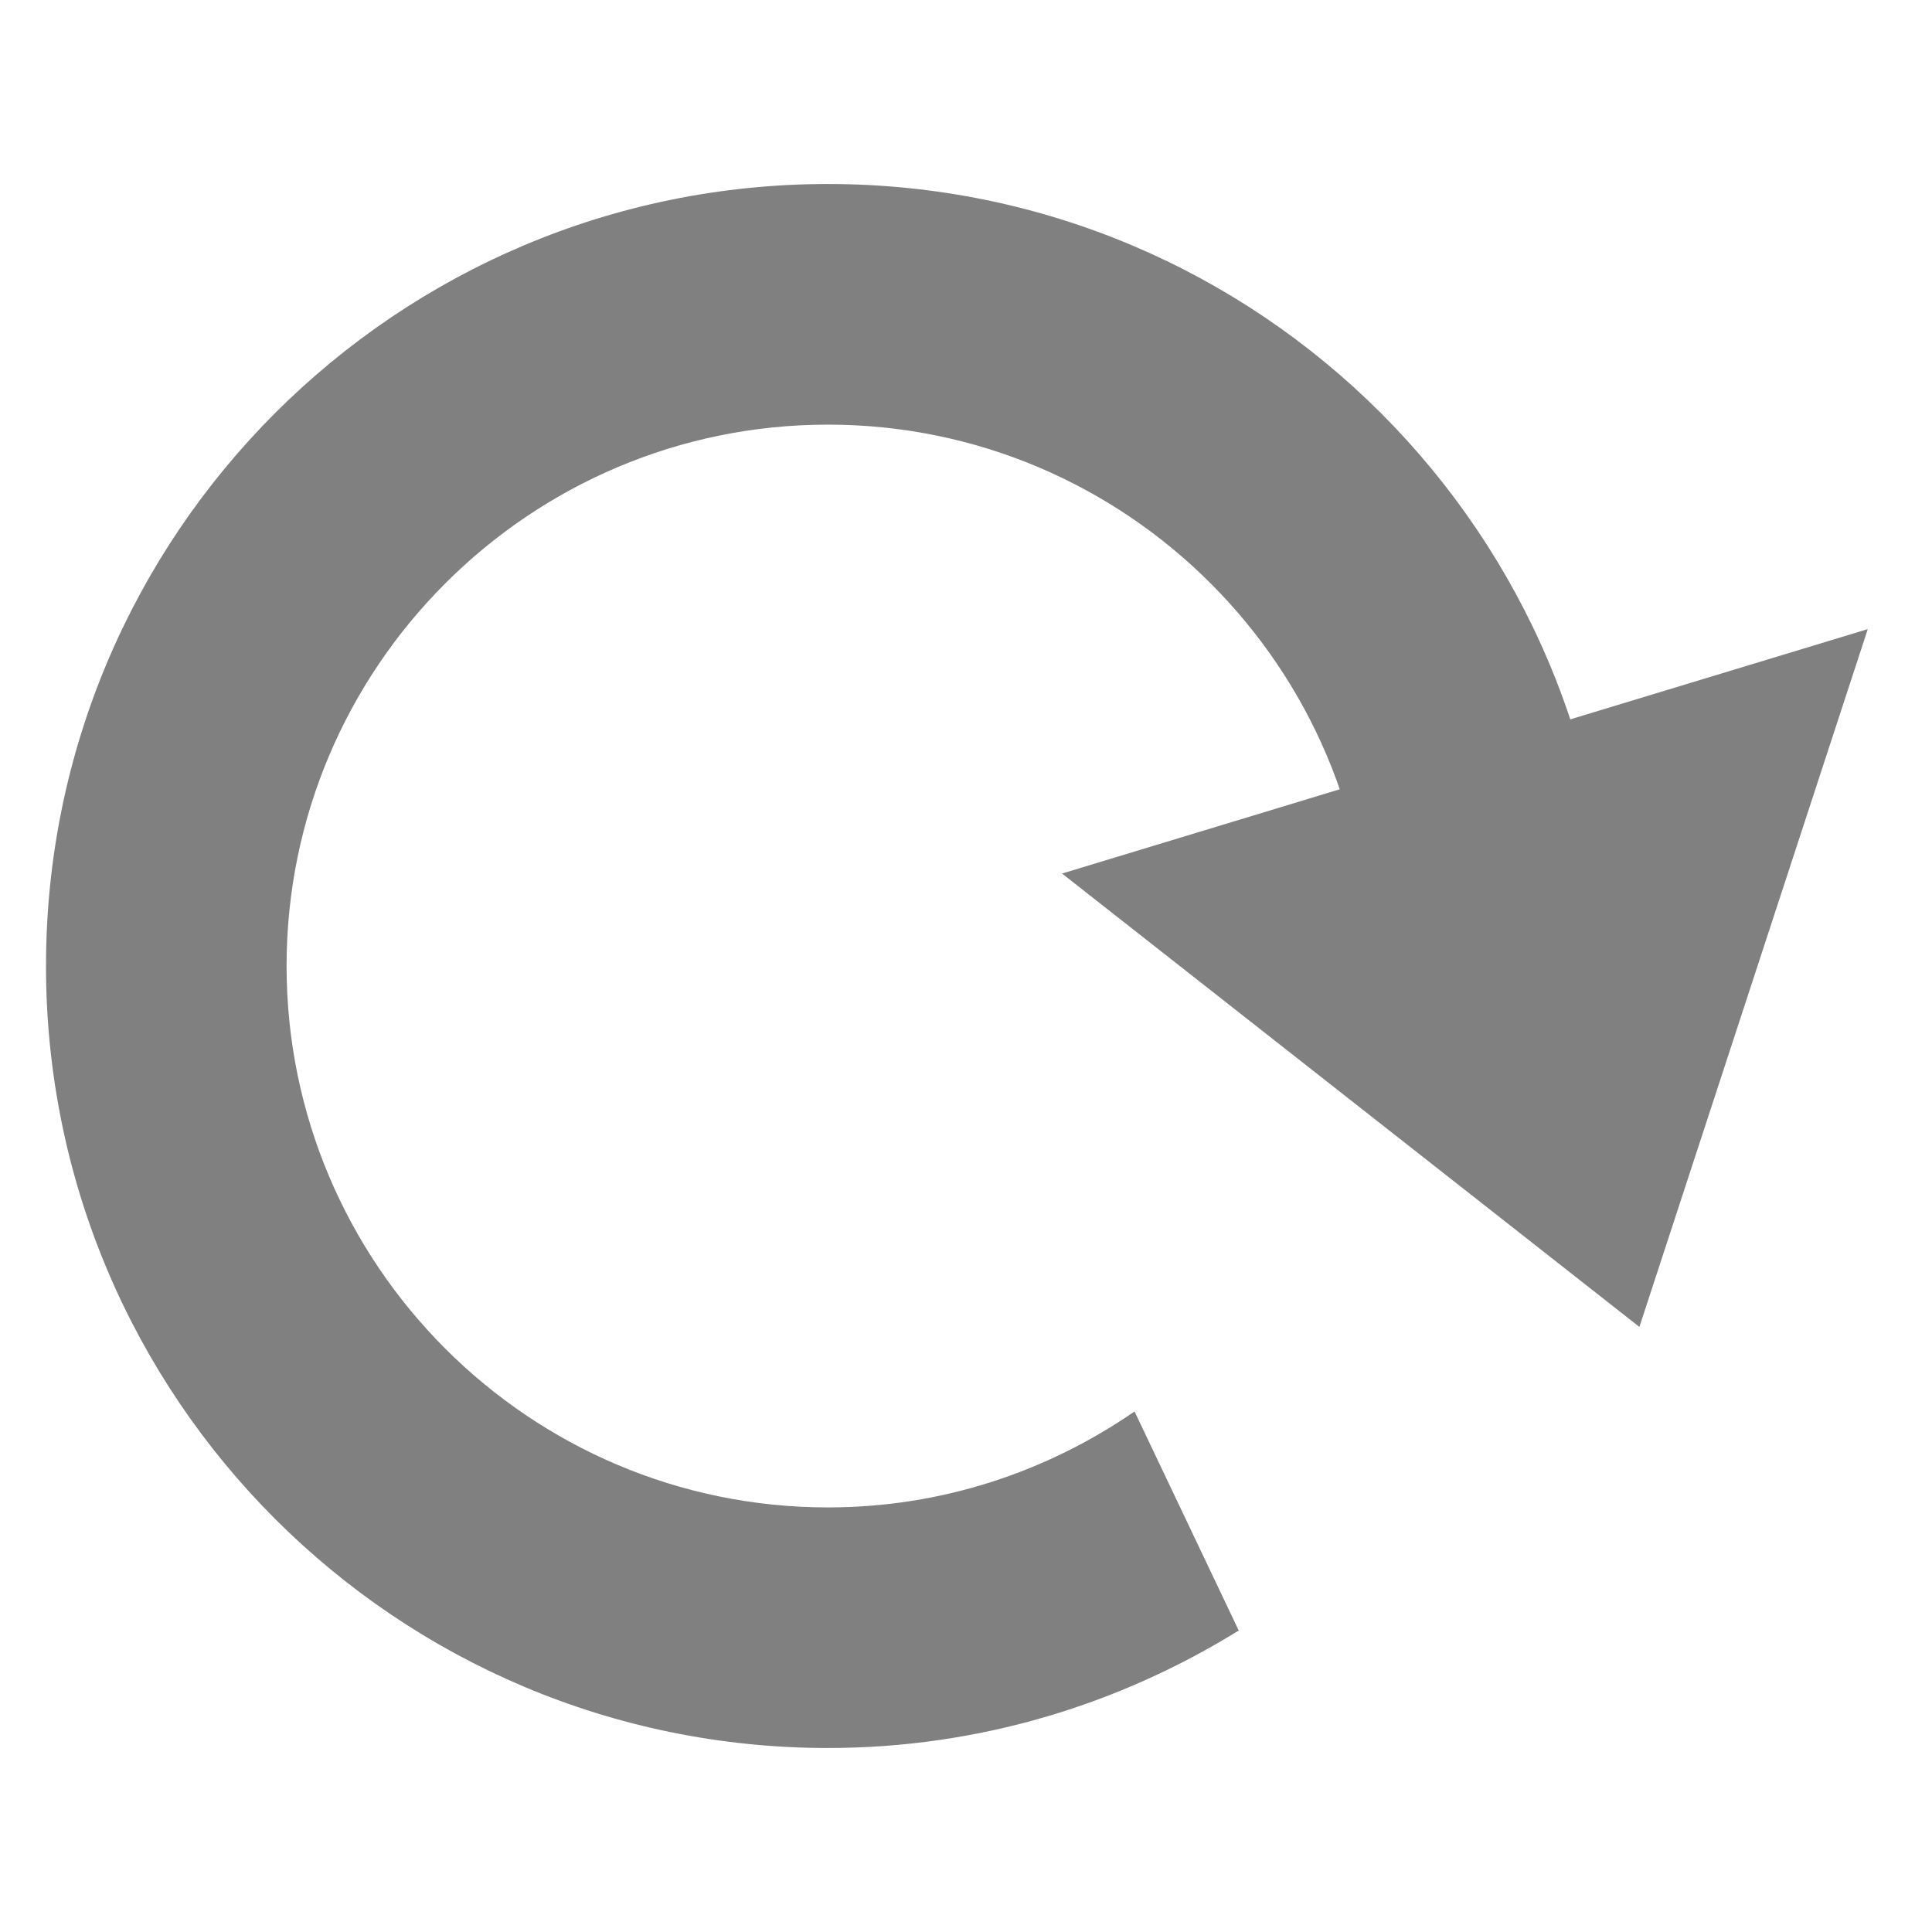
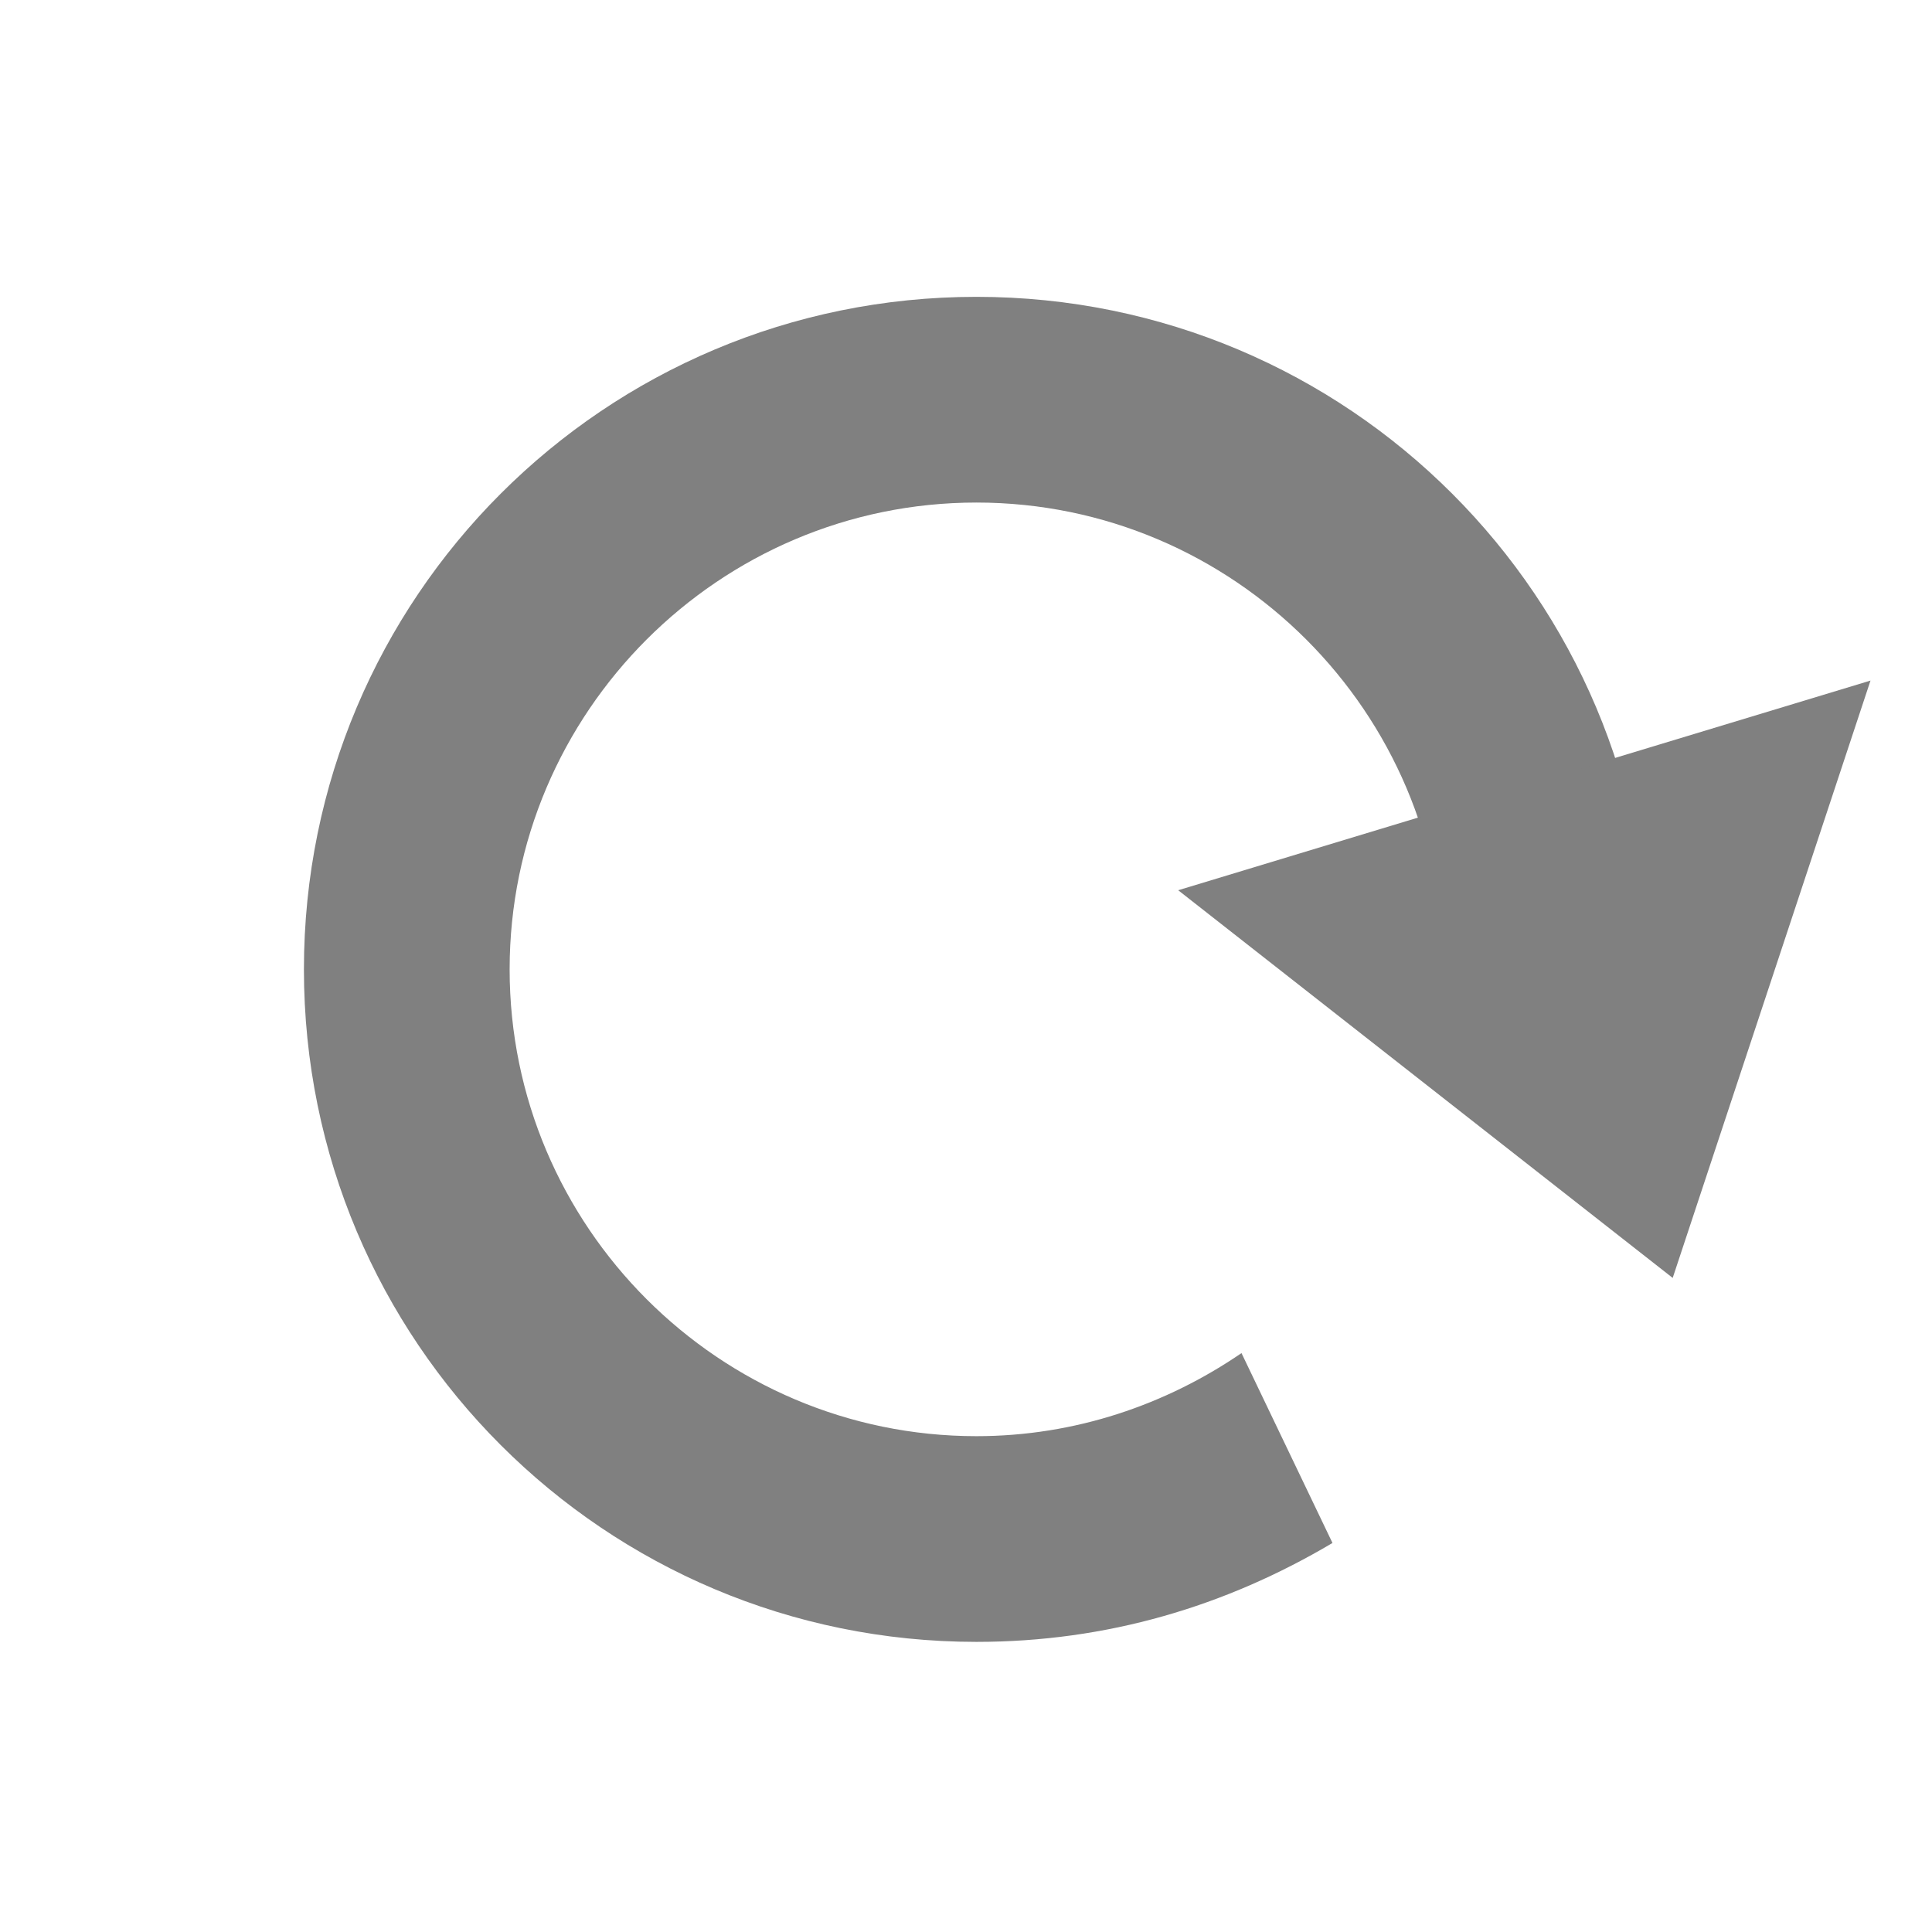
<svg xmlns="http://www.w3.org/2000/svg" version="1.1" id="Layer_1" x="0px" y="0px" width="42px" height="42px" viewBox="0 0 42 42" enable-background="new 0 0 42 42" xml:space="preserve">
-   <g>
-     <rect fill="none" width="42" height="42" />
-     <g>
-       <path fill="#808080" d="M29.368,23.887c0.237-0.928,0.401-1.886,0.401-2.887c0-6.49-5.279-11.769-11.77-11.769    C11.508,9.231,6.23,14.51,6.23,21c0,6.49,5.277,11.77,11.77,11.77c2.475,0,4.766-0.777,6.664-2.086l2.265,4.762    C24.329,37.055,21.279,38,18,38C8.616,38,1,30.389,1,21S8.616,4,18,4s17,7.611,17,17c0,1.142-0.117,2.256-0.332,3.336    L29.368,23.887z" />
-       <polygon fill="#808080" points="23.088,18.99 40.604,13.676 35.639,28.846   " />
+   <defs id="defs3088" />
+   <g id="g3076" transform="matrix(0.86,0,0,0.86,5.747,3.013)">
+     <rect width="42" height="42" id="rect3078" x="0" y="0" style="fill:none" />
+     <g id="g3080">
+       <path d="M 29.4 23.9 C 29.6 23 29.8 22 29.8 21 29.8 14.5 24.5 9.2 18 9.2 11.5 9.2 6.2 14.5 6.2 21 c 0 6.5 5.3 11.8 11.8 11.8 2.5 0 4.8 -0.8 6.7 -2.1 l 2.3 4.8 C 24.3 37.1 21.3 38 18 38 8.6 38 1 30.4 1 21 1 11.6 8.6 4 18 4 c 9.4 0 17 7.6 17 17 0 1.1 -0.1 2.3 -0.3 3.3 l -5.3 -0.4 z" id="path3082" style="fill:#808080" />
+       <polygon points="35.6,28.8 23.1,19 40.6,13.7" id="polygon3084" style="fill:#808080" />
    </g>
  </g>
</svg>
